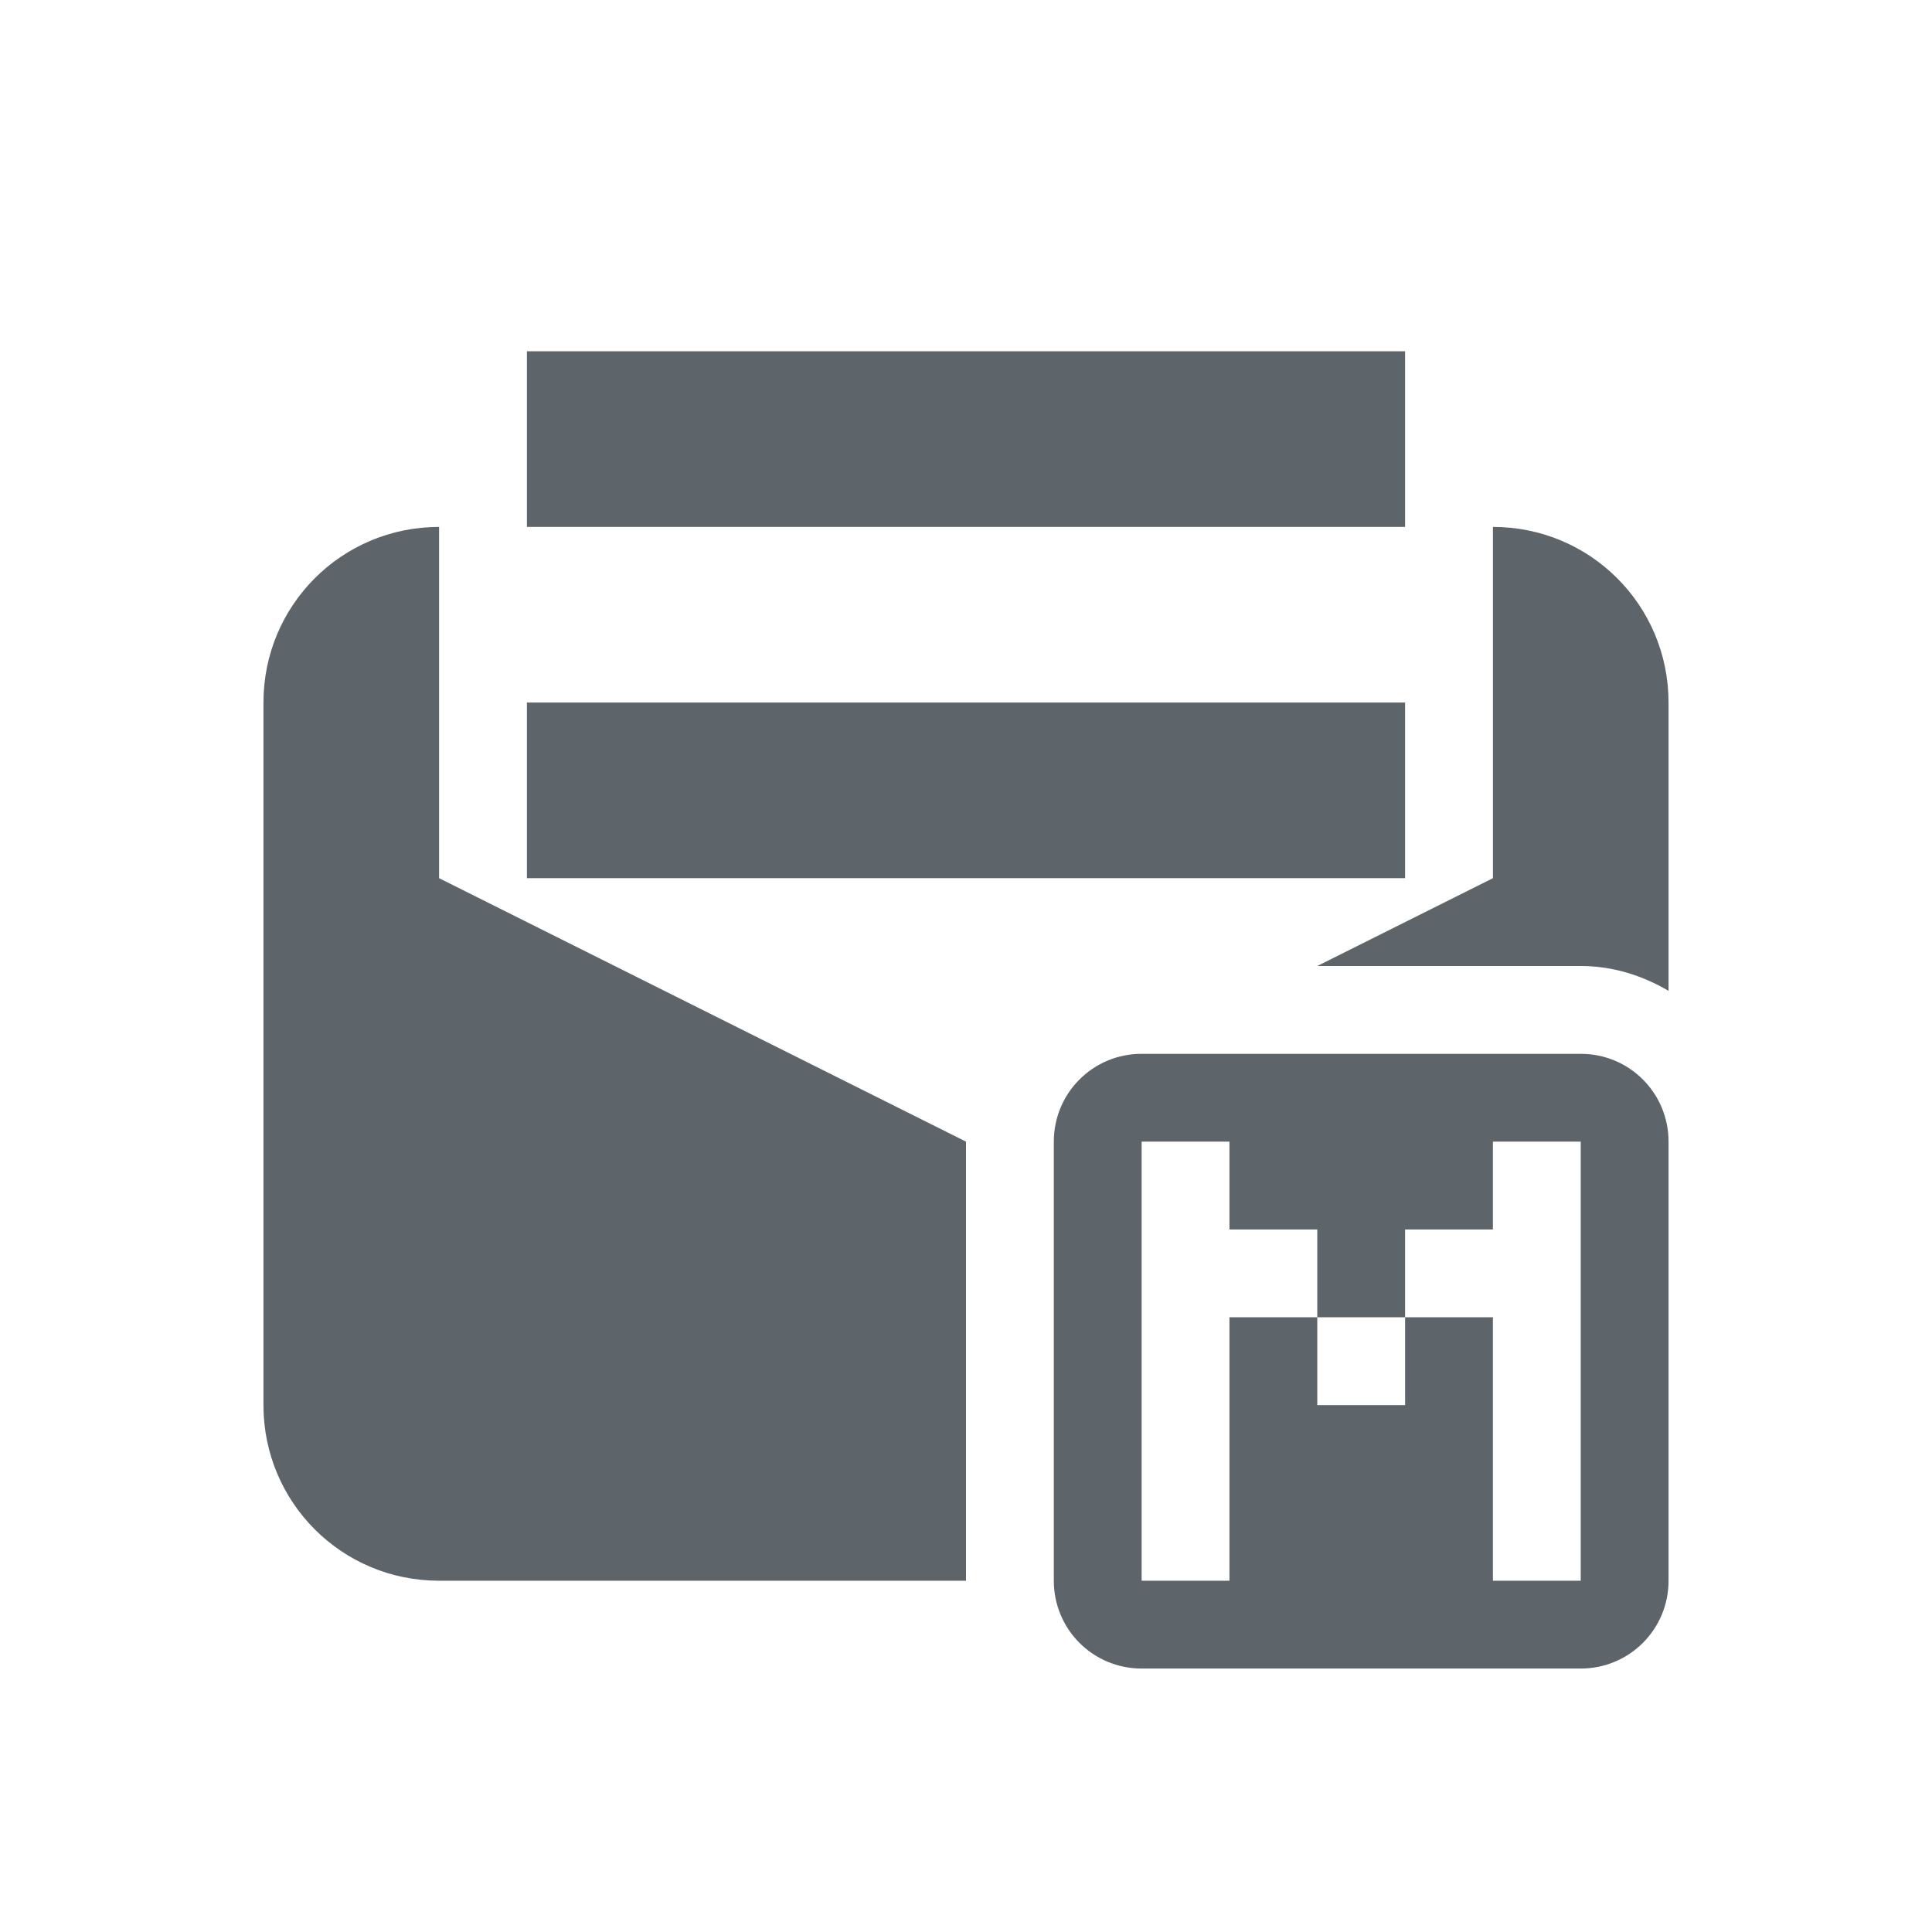
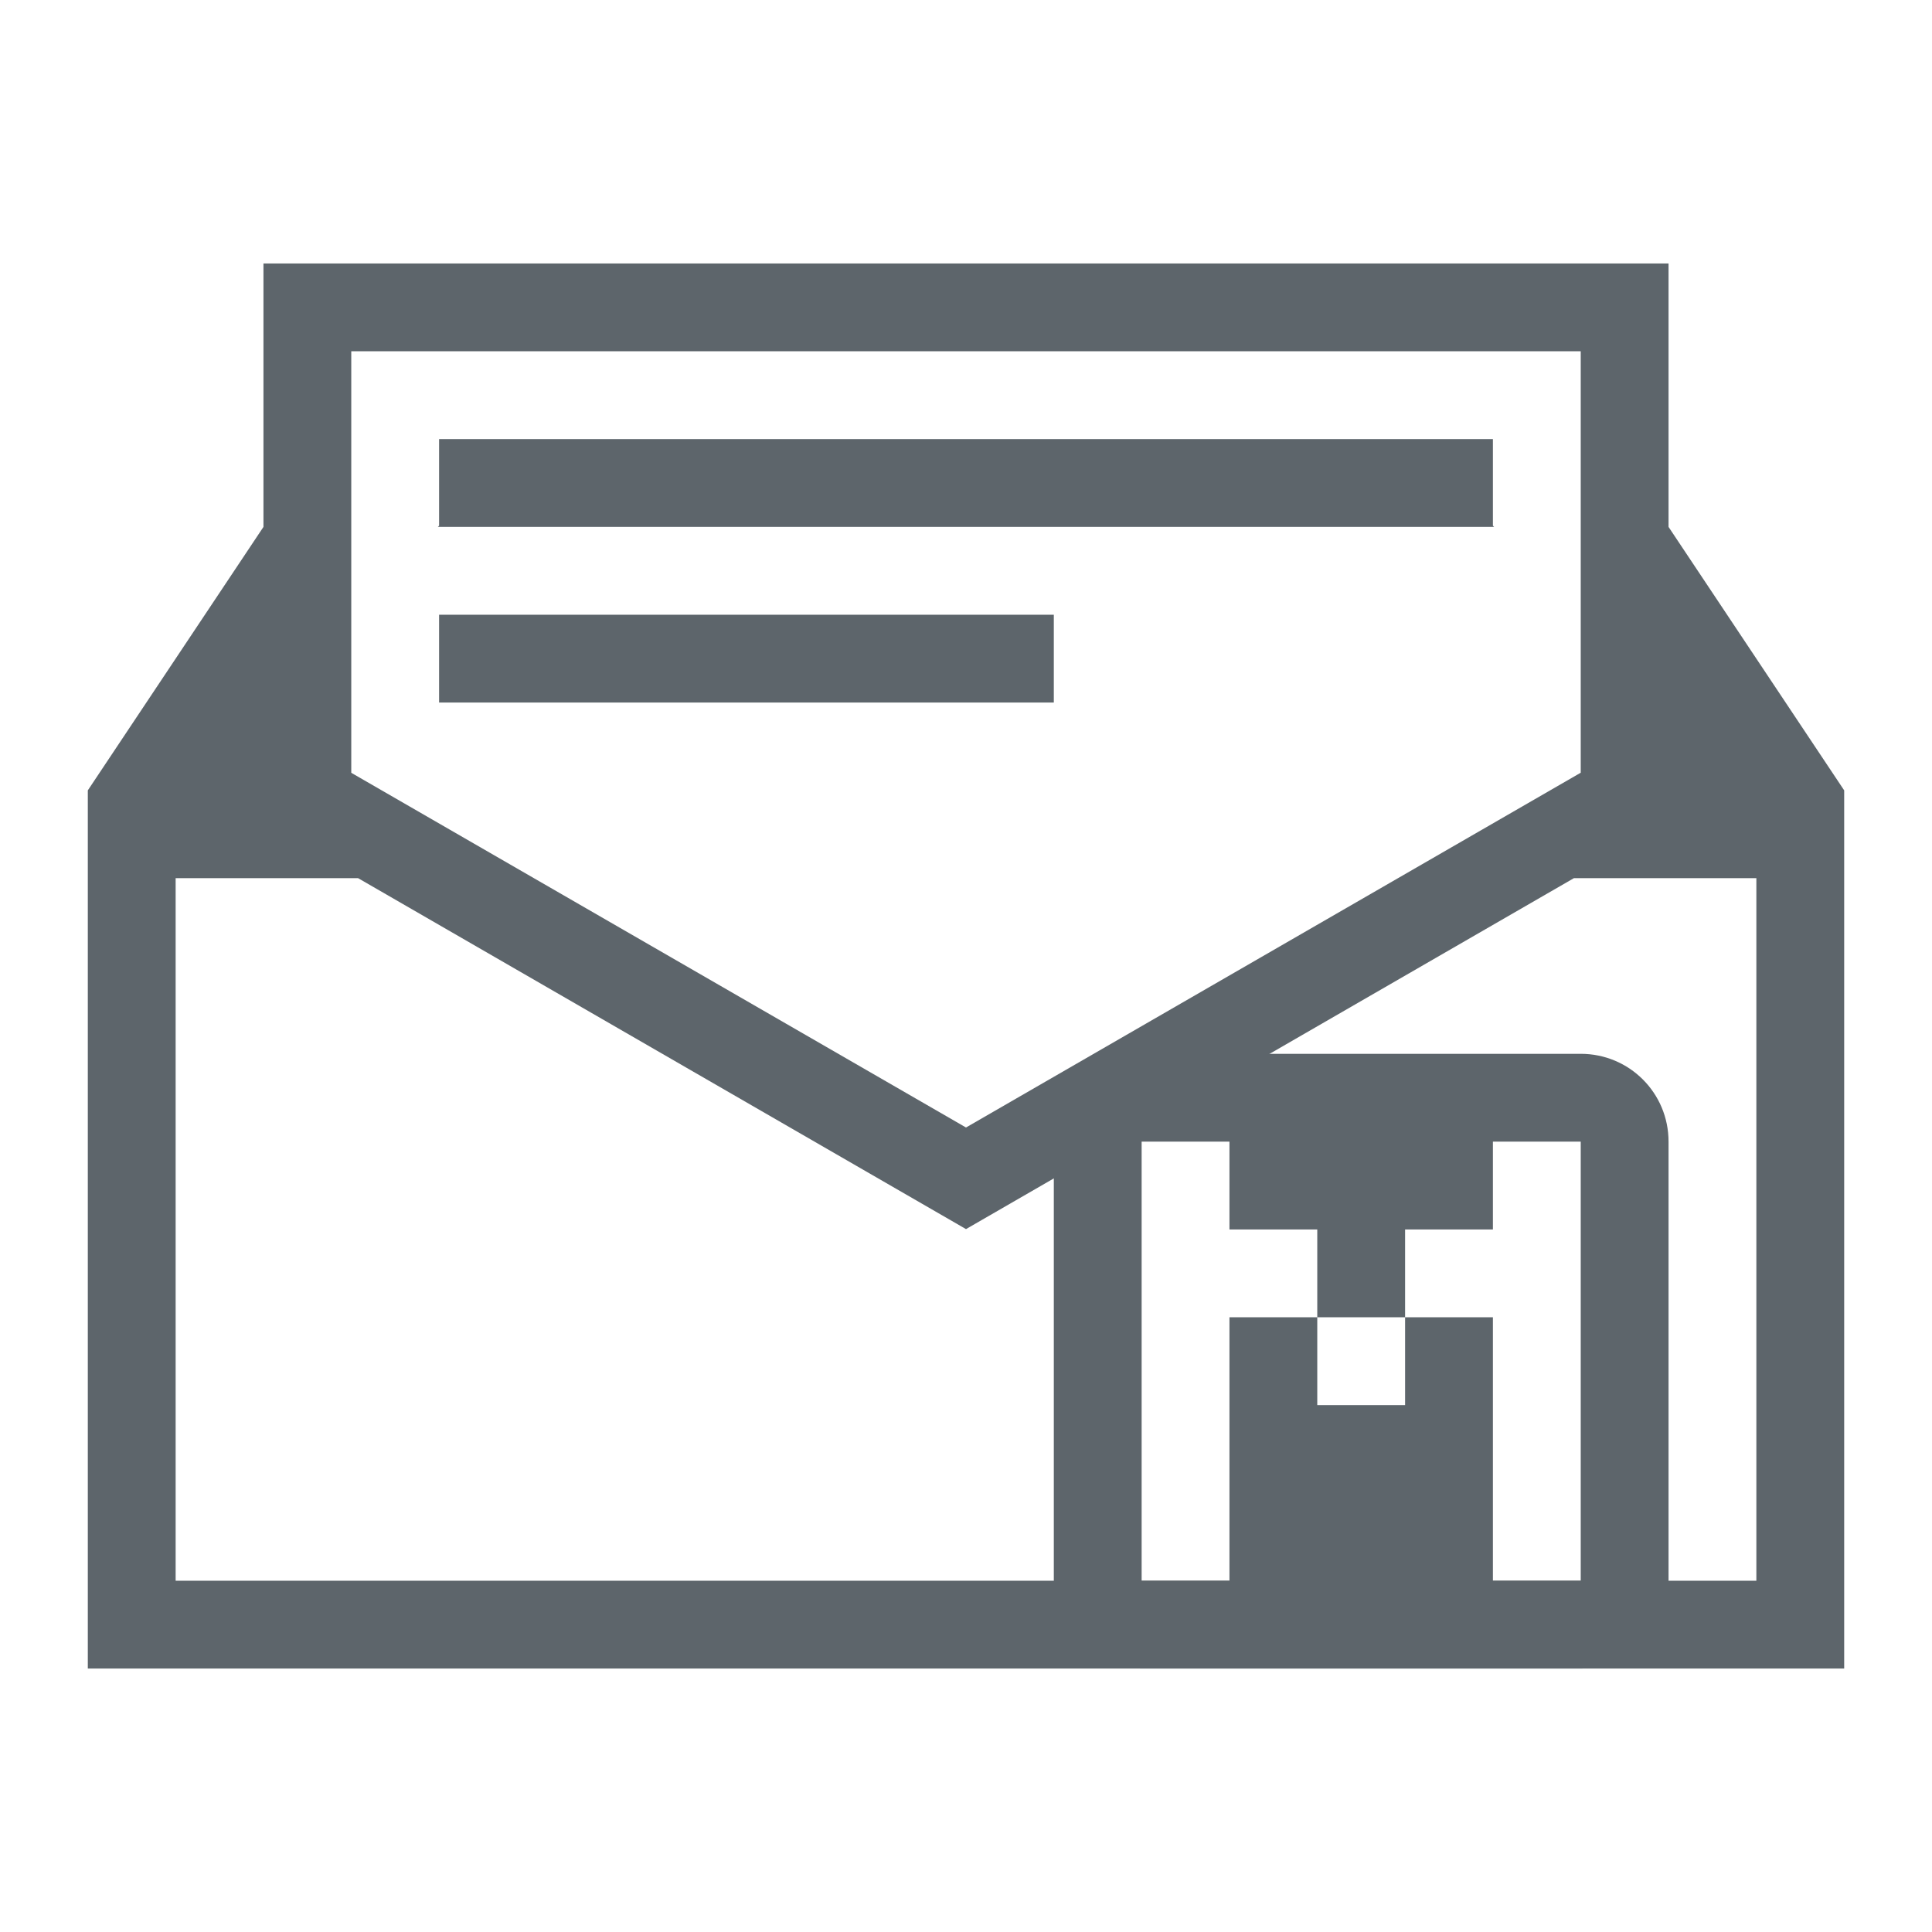
- <svg xmlns="http://www.w3.org/2000/svg" width="22" height="22">
+ <svg xmlns="http://www.w3.org/2000/svg" width="22" height="22" version="1.1">
  <defs>
    <style id="current-color-scheme" type="text/css" />
  </defs>
-   <path d="M6 4v2h10V4H6zM5 6c-1.108 0-2 .892-2 2v8c0 1.108.892 2 2 2h6v-5l-6-3V6zm12 0v4l-2 1h3c.364 0 .703.108 1 .283V8c0-1.108-.892-2-2-2zM6 8v2h10V8H6zm7 4c-.554 0-1 .446-1 1v5c0 .554.446 1 1 1h5c.554 0 1-.446 1-1v-5c0-.554-.446-1-1-1h-5zm0 1h1v1h1v1h1v-1h1v-1h1v5h-1v-3h-1v1h-1v-1h-1v3h-1v-5z" fill="currentColor" color="#5d656b" />
+   <path d="m3 3v3l-2 3v10h20v-10l-2-3v-3zm1 1h14v4.799l-7 4.04-7-4.039zm1 1v0.986l-0.014 0.014h12.028l-0.014-0.014v-0.986zm0 2v1h7v-1zm-3 3h2.078l6.922 3.996 6.922-3.996h2.078v8h-18z" color="#5d656b" fill="currentColor" />
+   <path d="m13 12c-0.554 0-1 0.446-1 1v5c0 0.554 0.446 1 1 1h5c0.554 0 1-0.446 1-1v-5c0-0.554-0.446-1-1-1zm0 1h1v1h1v1h1v-1h1v-1h1v5h-1v-3h-1v1h-1v-1h-1v3h-1z" color="#5d656b" fill="currentColor" />
</svg>
